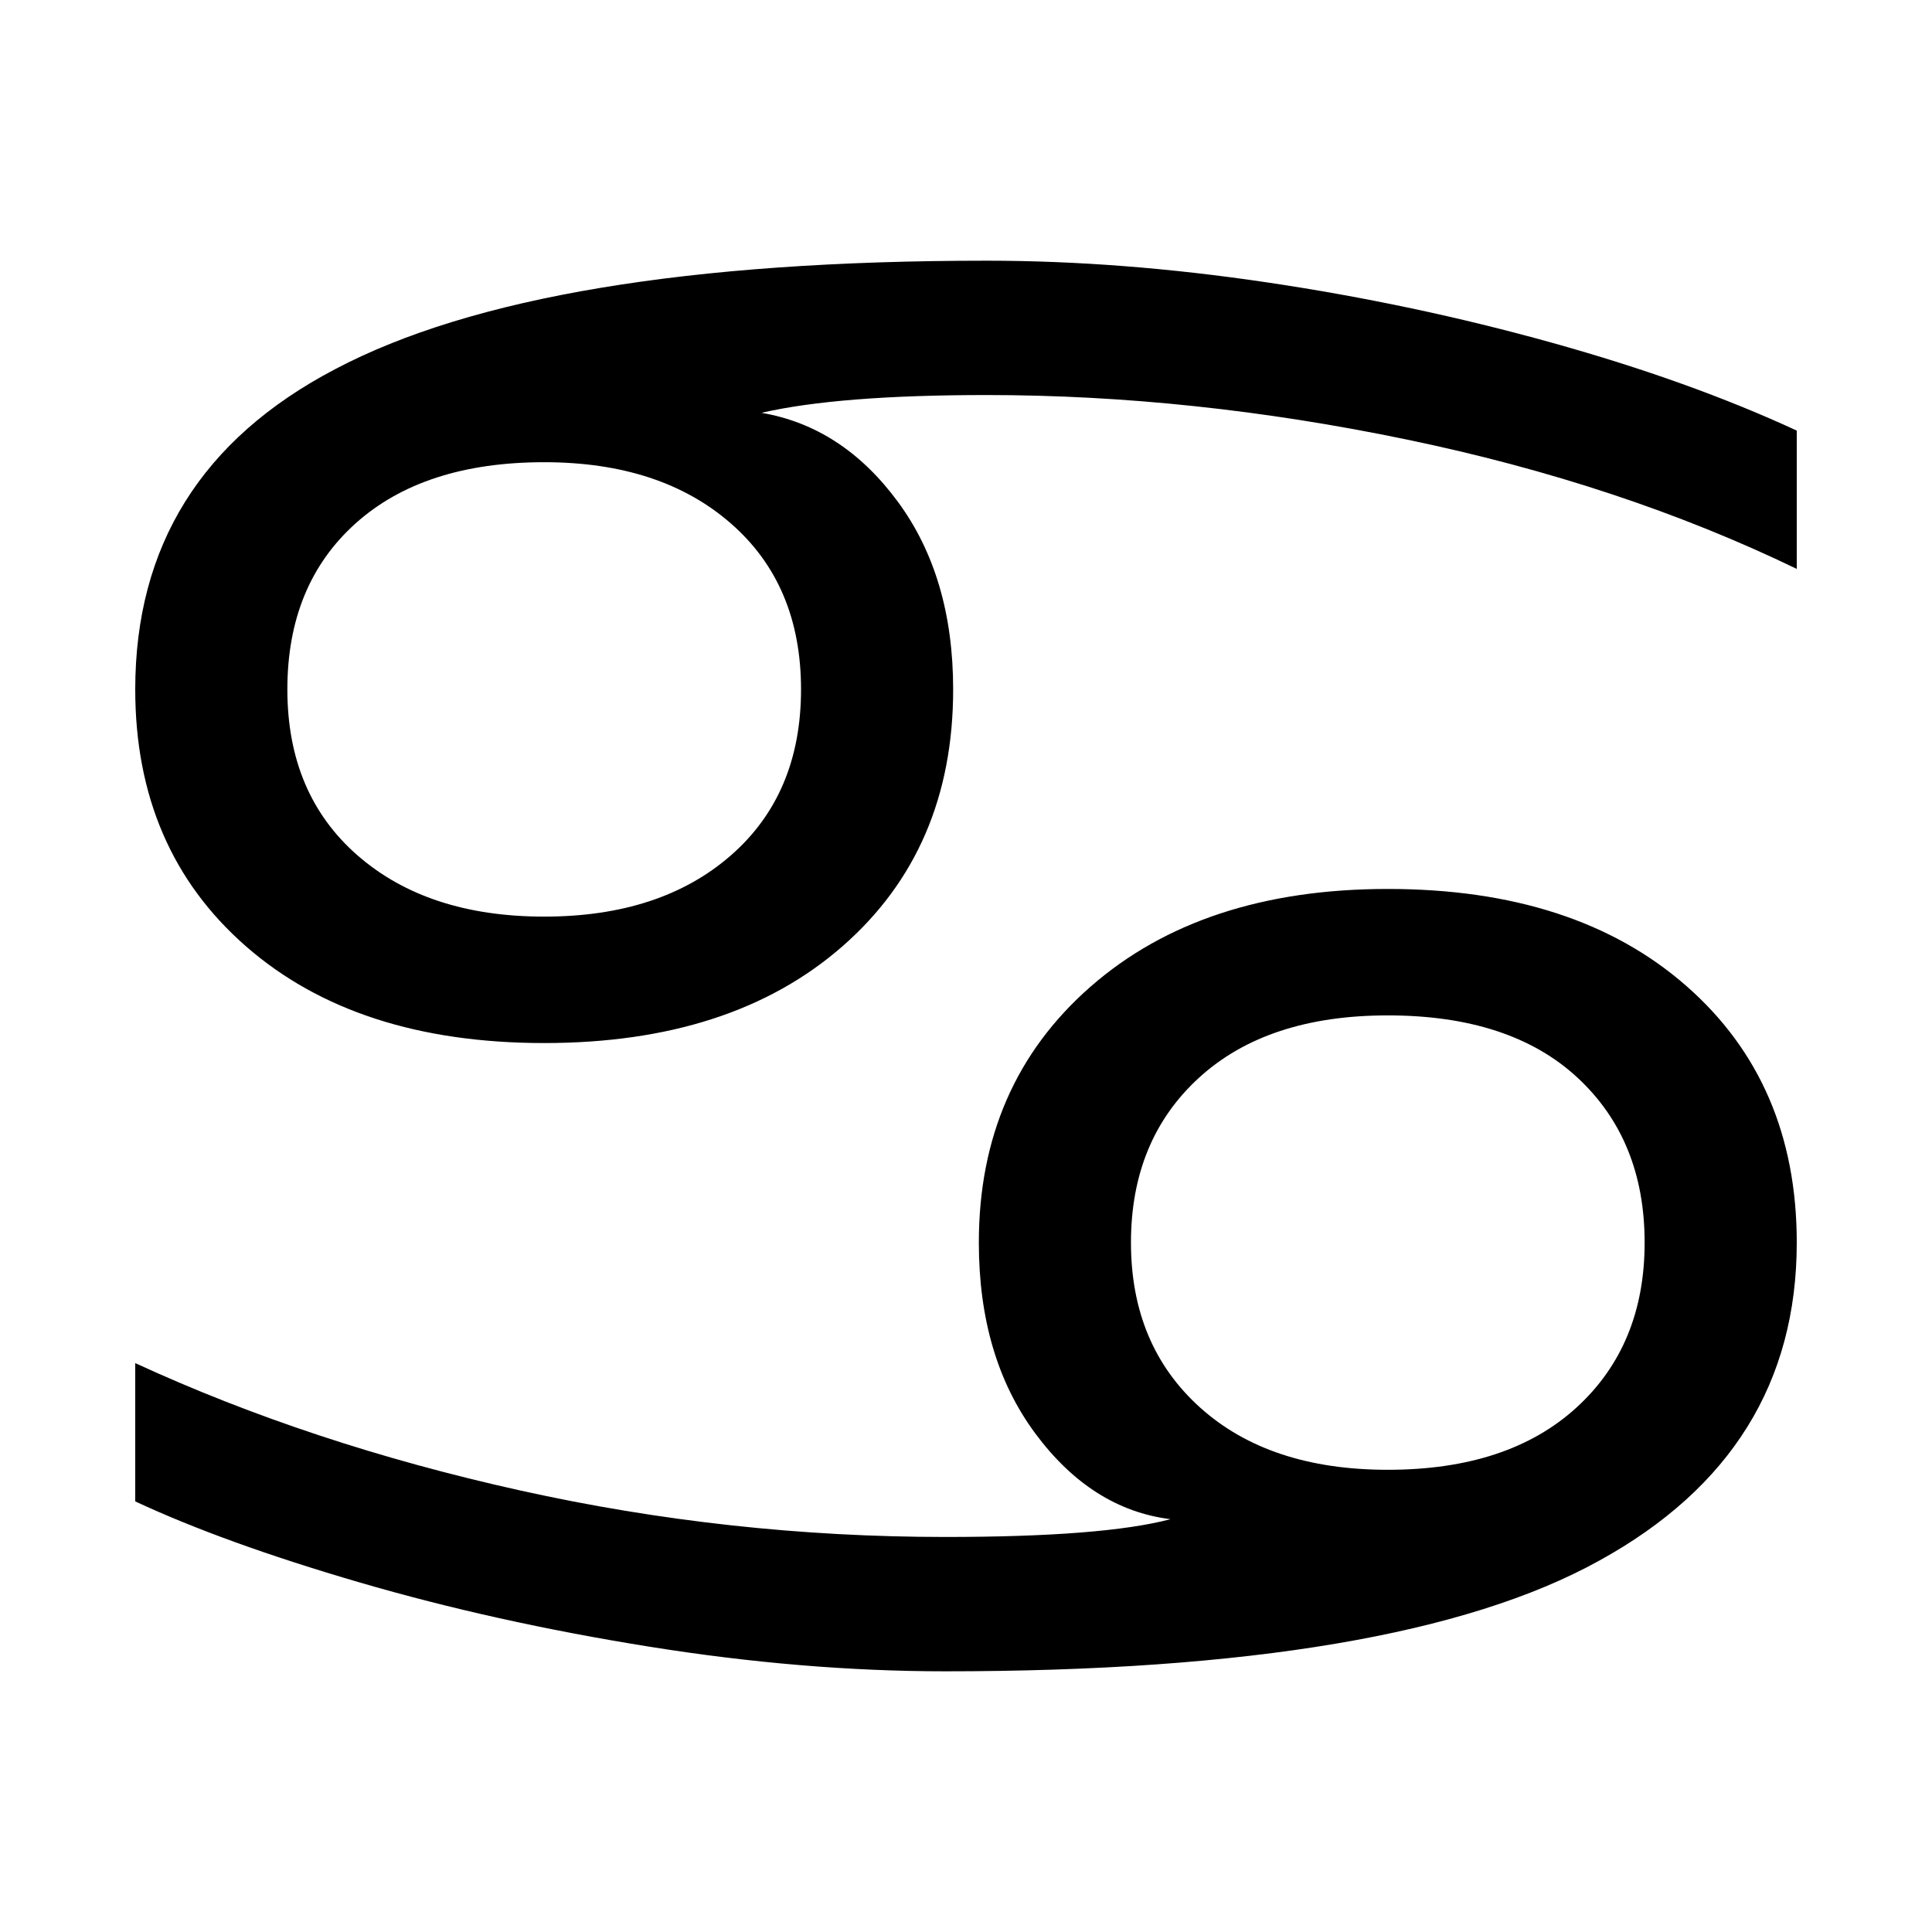
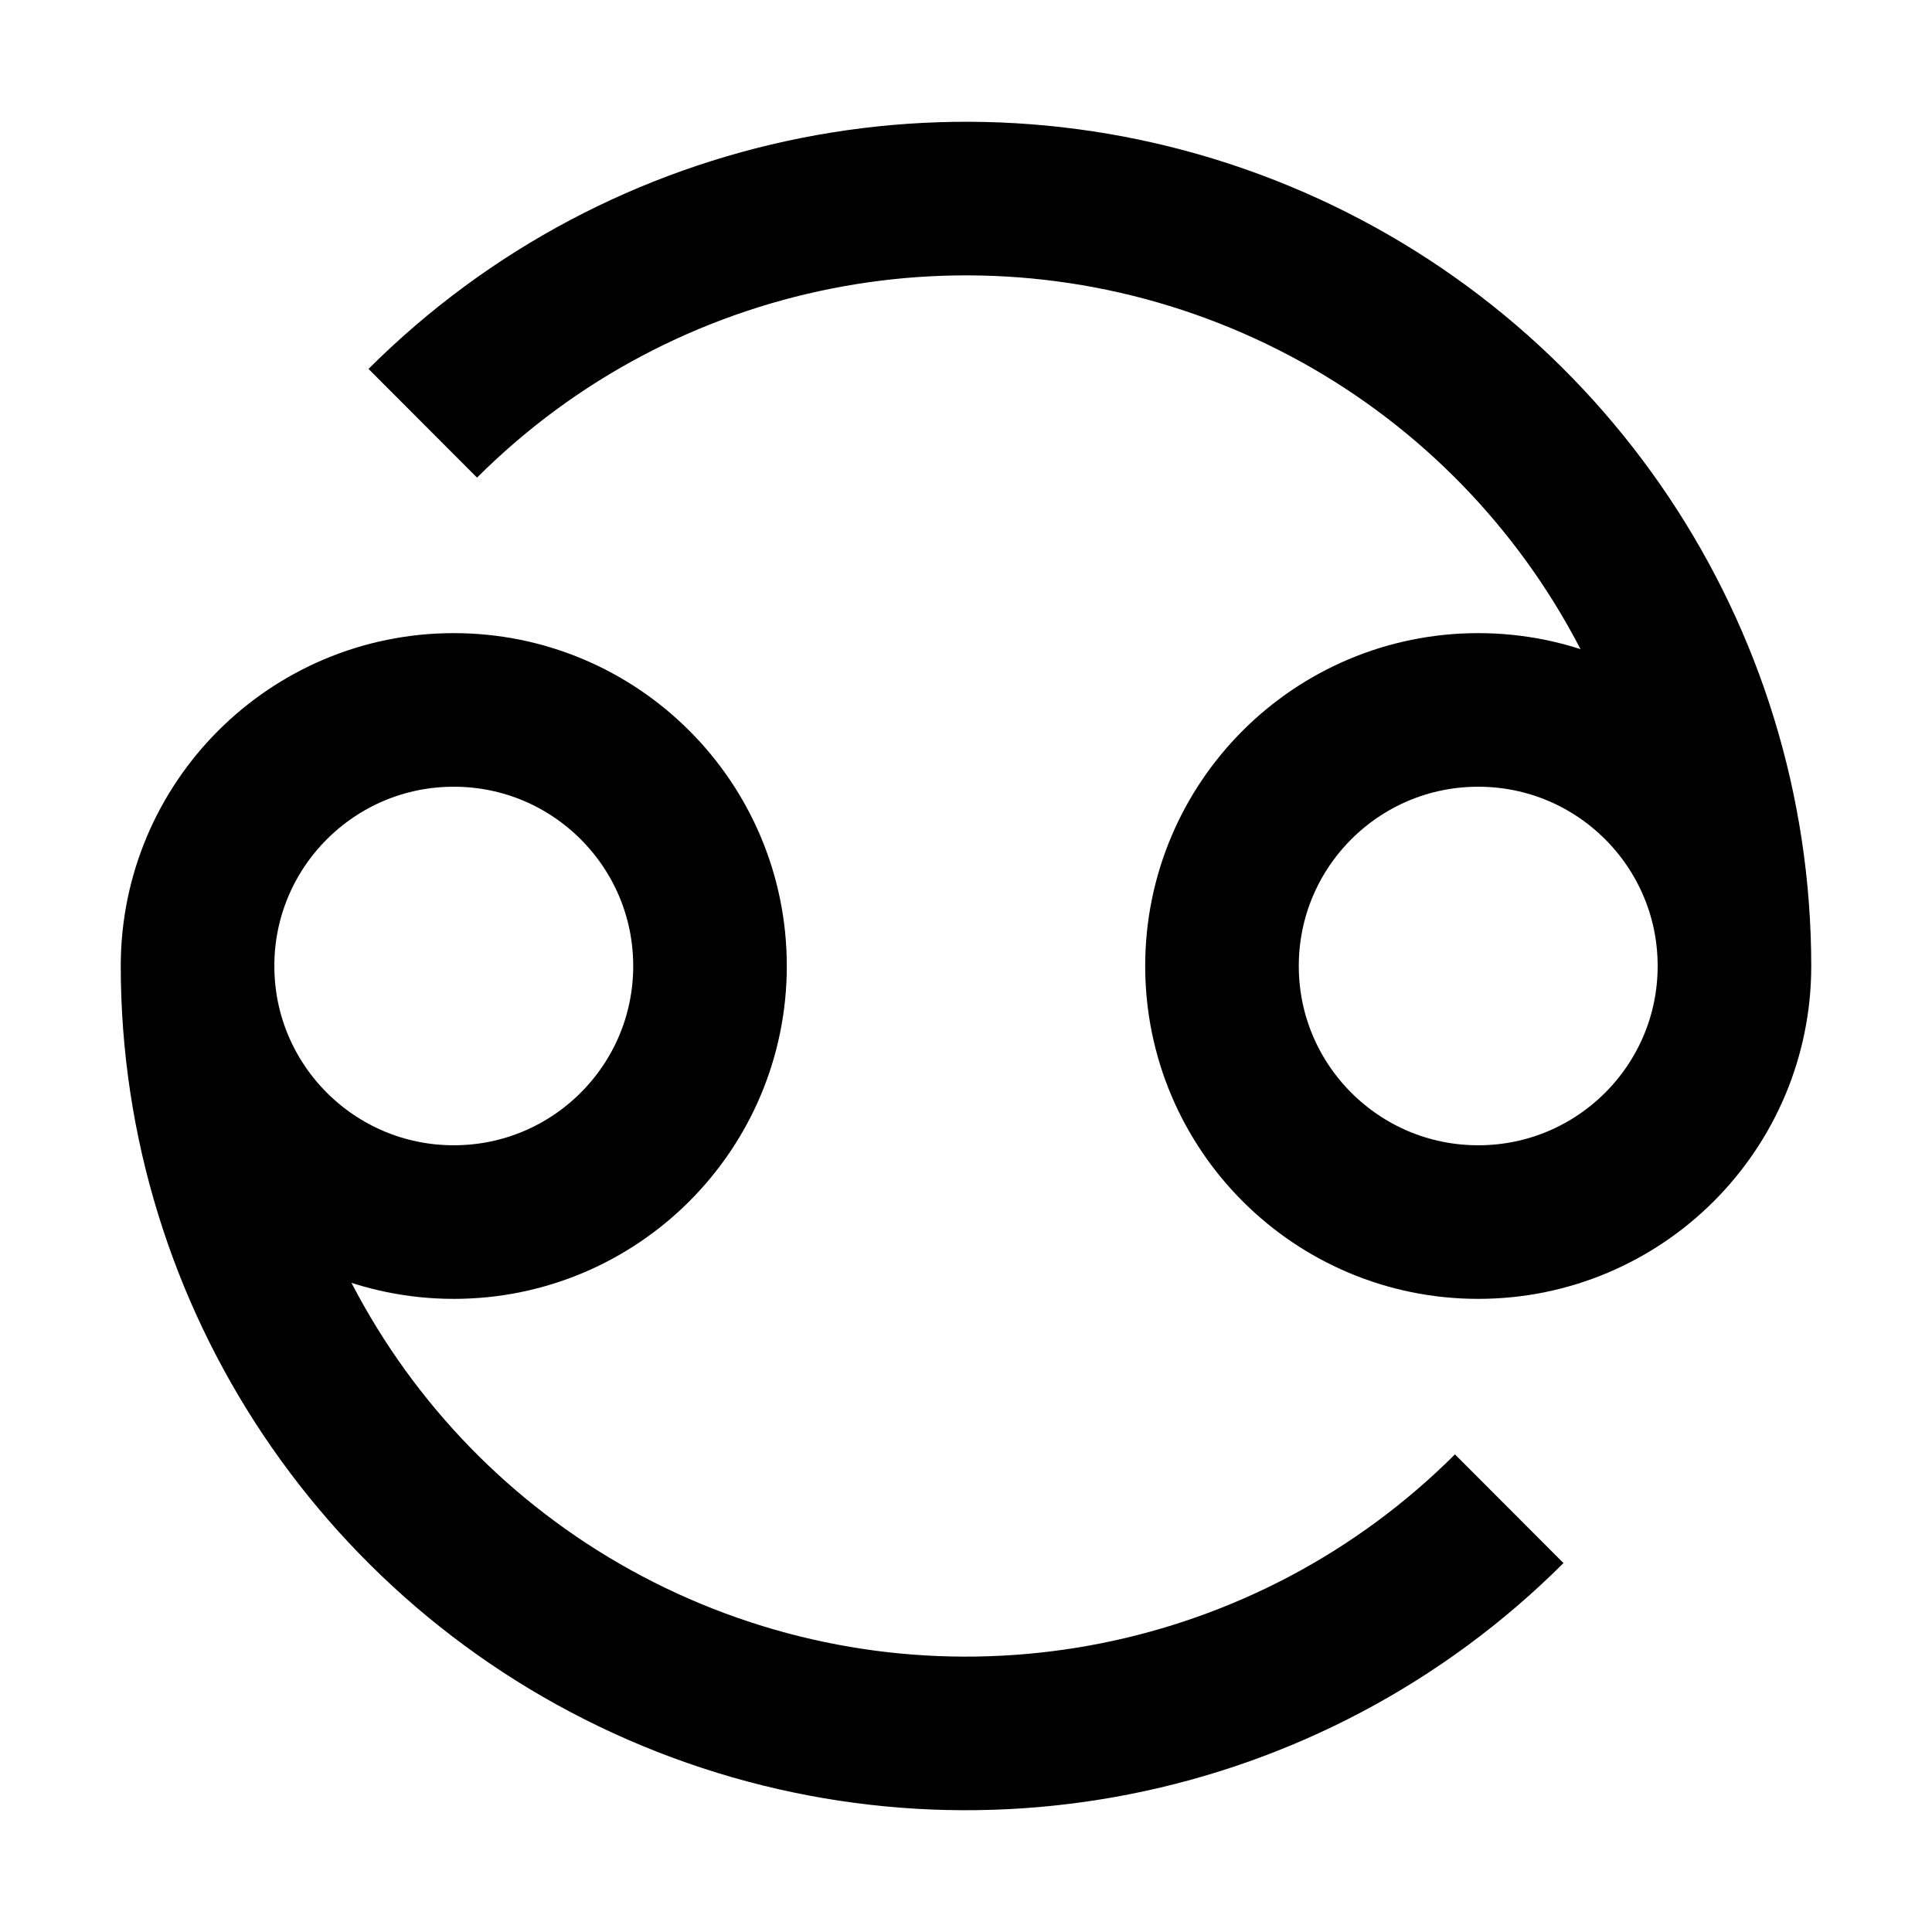
- <svg xmlns="http://www.w3.org/2000/svg" viewBox="0 0 100 100" width="100" height="100" aria-label="cancer zodiac sign">
-   <path d="M258 318Q163 318 107.0 367.0Q51 416 51 497Q51 606 152 659Q256 714 482 714Q550 714 624.0 703.0Q698 692 768.0 672.5Q838 653 892 628V558Q803 601 694.5 623.5Q586 646 482 646Q407 646 368 637Q409 630 437.0 592.0Q465 554 465 497Q465 416 409.0 367.0Q353 318 258 318ZM258 382Q317 382 352.5 413.0Q388 444 388 497Q388 550 352.5 581.0Q317 612 258 612Q197 612 162.5 581.0Q128 550 128 497Q128 444 163.5 413.0Q199 382 258 382ZM461 0Q389 0 311.0 12.5Q233 25 164.5 45.0Q96 65 51 86V156Q140 115 246.0 91.5Q352 68 461 68Q541 68 575 77Q535 82 506.5 120.5Q478 159 478 217Q478 297 534.5 346.5Q591 396 685 396Q780 396 836.0 347.0Q892 298 892 217Q892 111 792 56Q691 0 461 0ZM685 102Q746 102 780.5 133.5Q815 165 815 217Q815 269 781.0 300.5Q747 332 685 332Q624 332 589.5 300.5Q555 269 555 217Q555 165 590.0 133.5Q625 102 685 102Z" transform="translate(1.78478 86.50654) scale(0.102259 -0.102259)" fill="#000000" />
+ <svg xmlns="http://www.w3.org/2000/svg" width="16" height="16" viewBox="0 0 12 12" version="1.1" id="svg1">
+   <defs id="defs1" />
+   <path style="clip-rule:nonzero;fill:none;stroke:#000000;stroke-width:0.954;stroke-linecap:butt;stroke-linejoin:miter;stroke-miterlimit:4;stroke-dasharray:none;stroke-opacity:1" d="m 10.773,6 a 1.591,1.59 0 1 0 -3.183,0 1.591,1.59 0 0 0 3.183,0 z m -9.546,0 a 1.591,1.59 0 1 0 3.183,0 1.591,1.59 0 0 0 -3.183,0 z m 9.546,0 A 4.773,4.768 0 0 0 2.626,2.629 M 1.227,6 a 4.773,4.768 0 0 0 8.147,3.371" id="path1" />
</svg>
